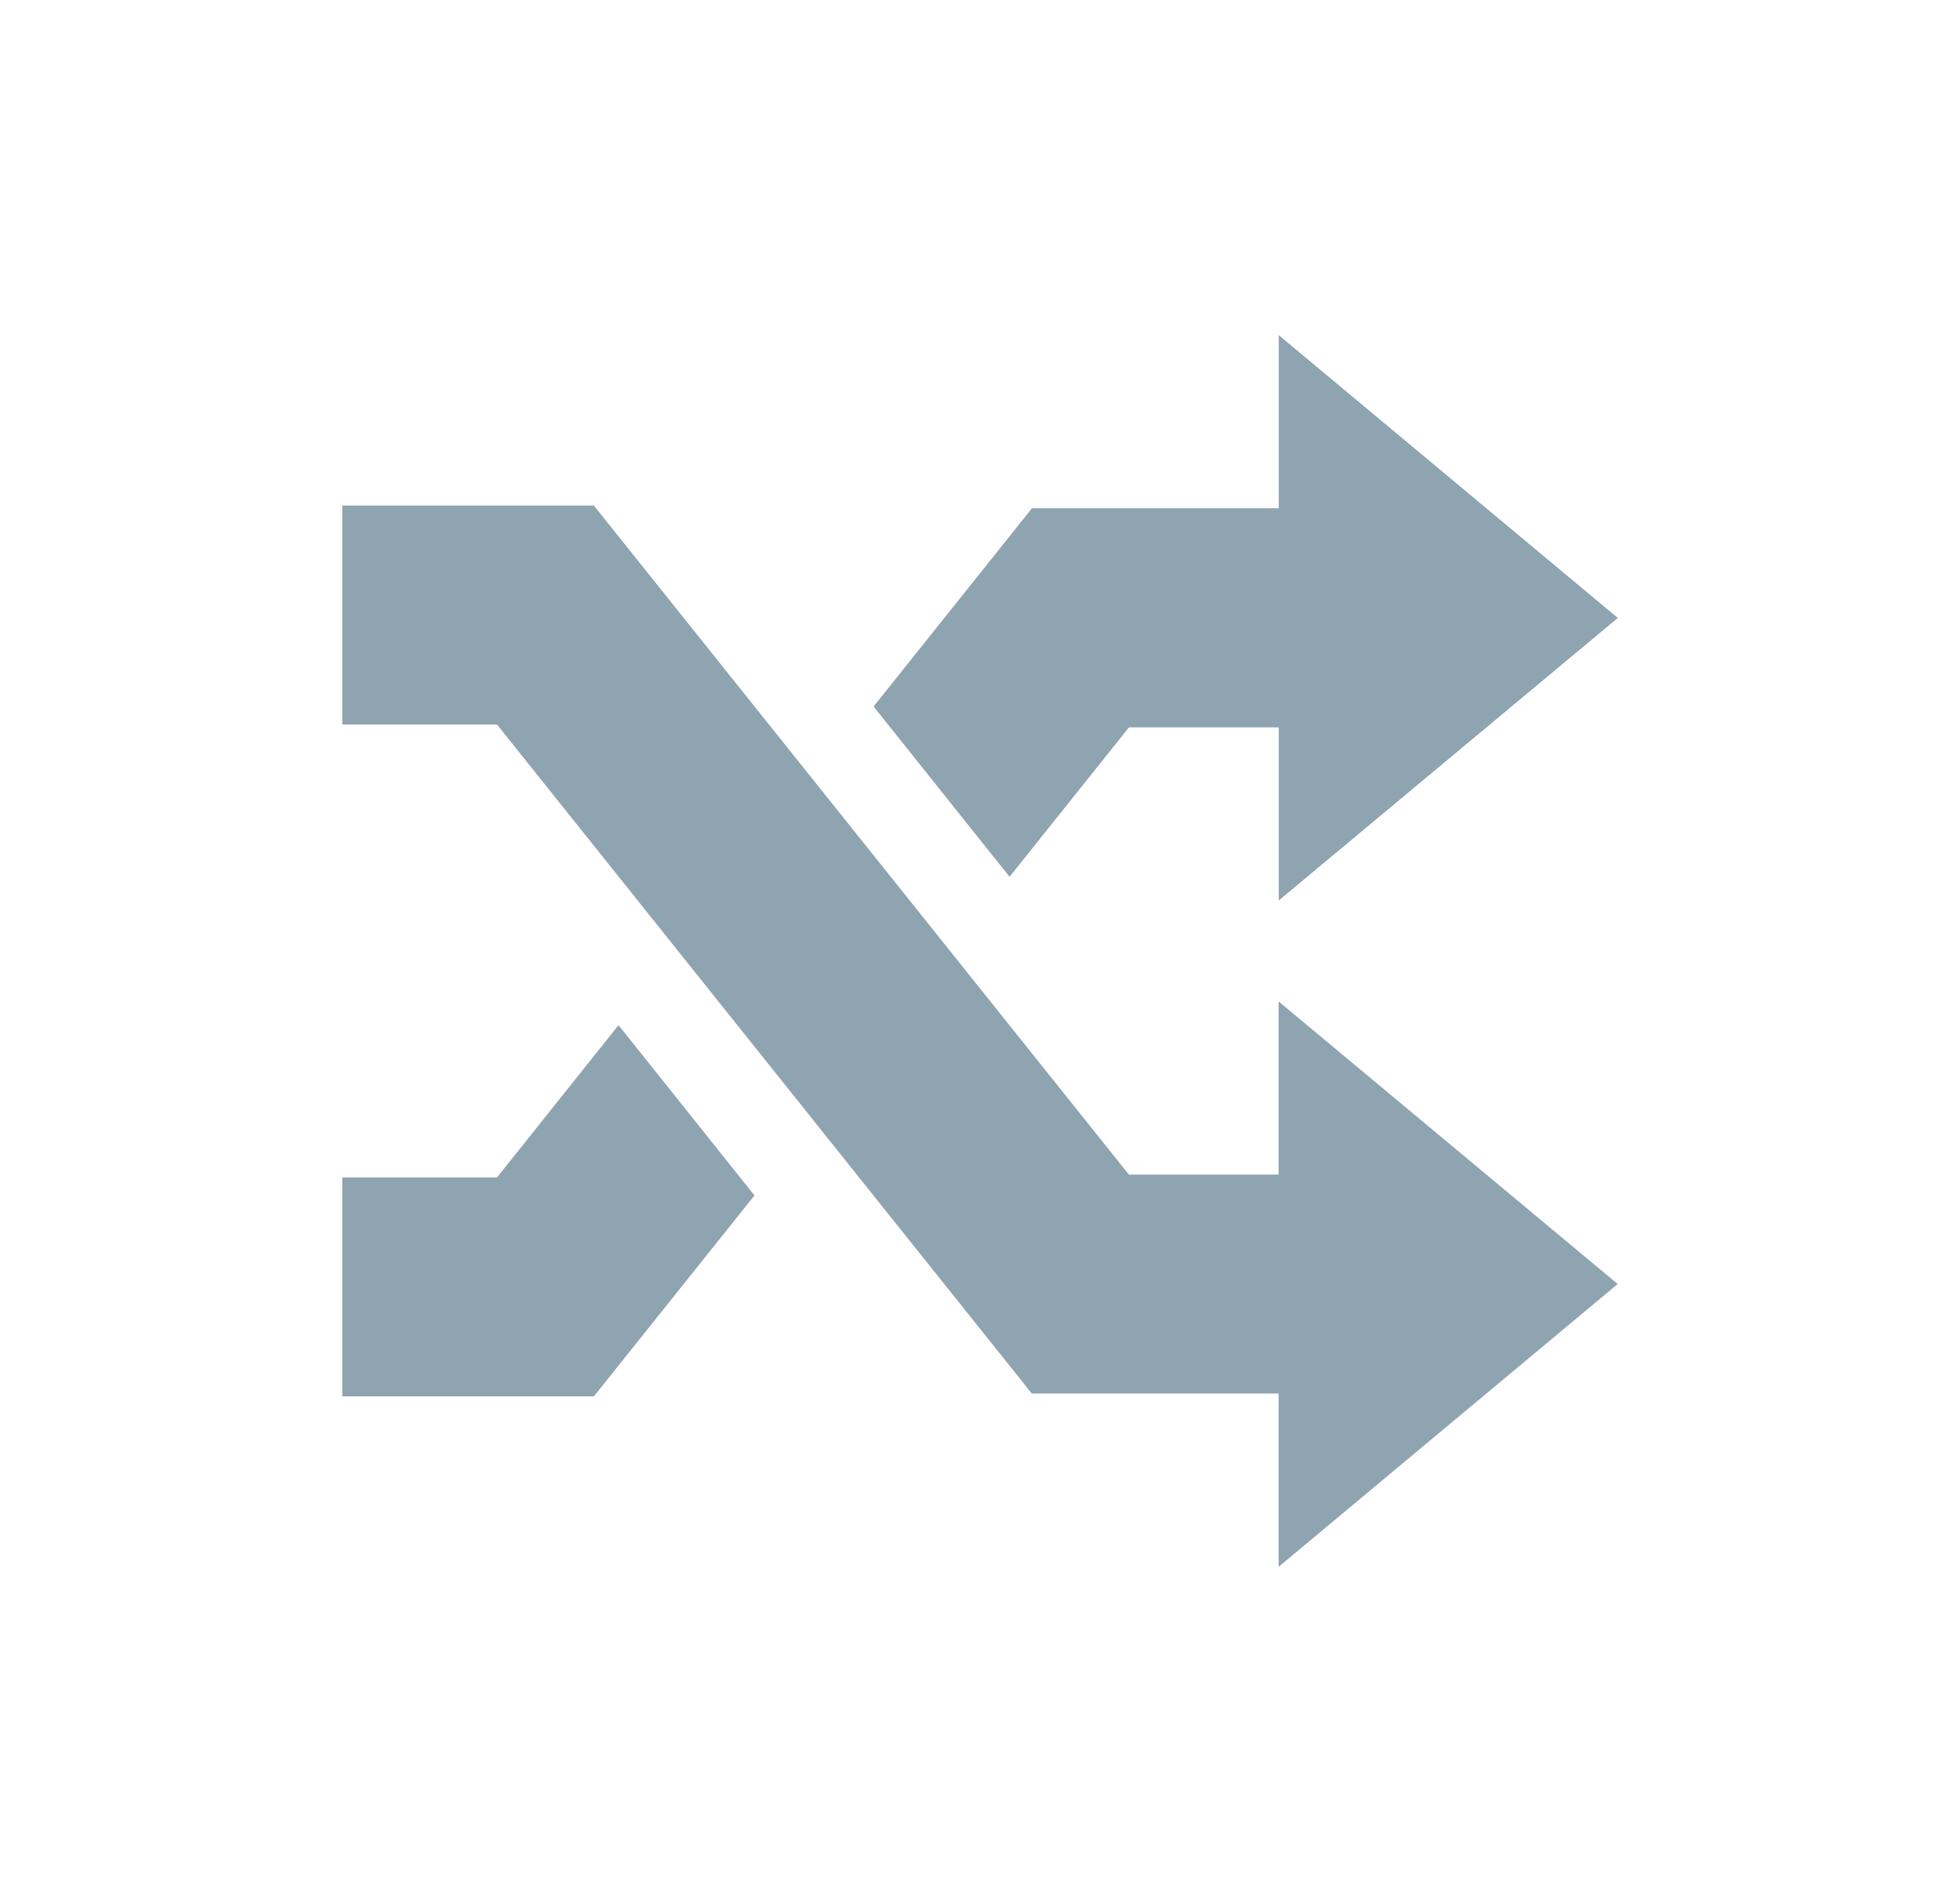
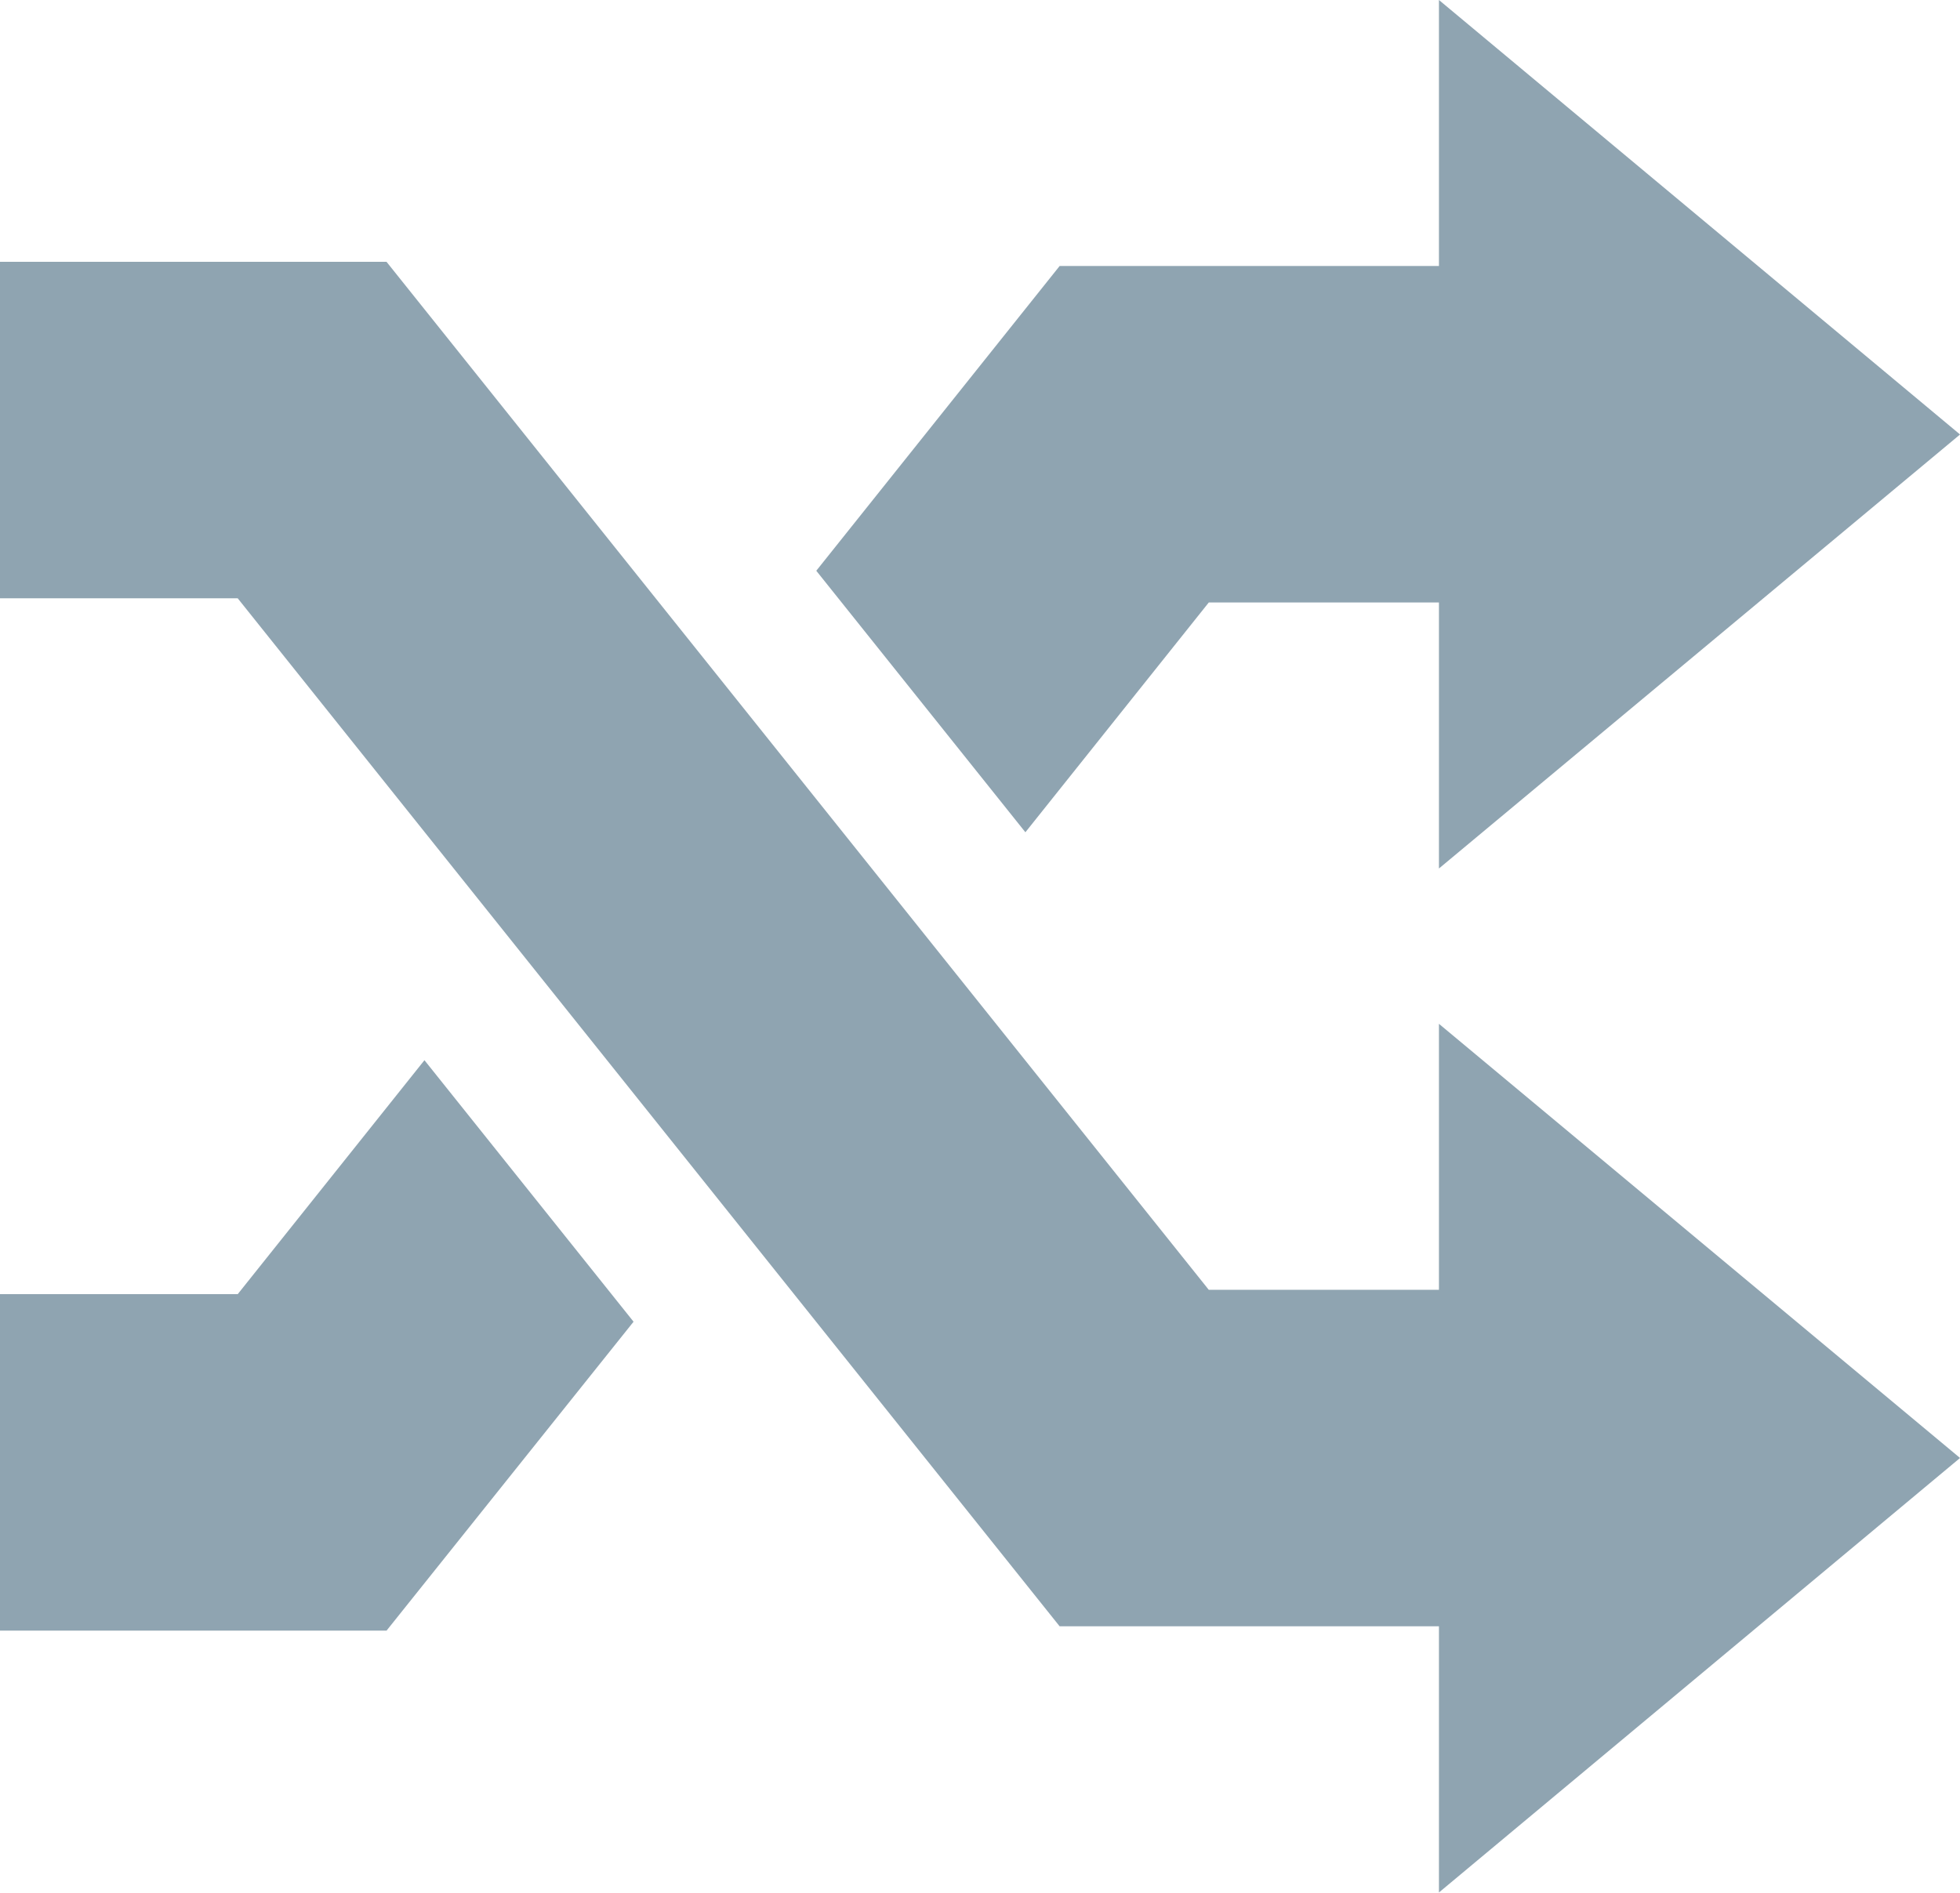
- <svg xmlns="http://www.w3.org/2000/svg" width="18.035mm" height="17.5mm" viewBox="0 0 18.035 17.5" version="1.1" id="svg13826">
+ <svg xmlns="http://www.w3.org/2000/svg" width="11.735mm" height="11.333mm" viewBox="0 0 11.735 11.333" version="1.1" id="svg13826">
  <defs id="defs13820" />
-   <g id="layer1" transform="translate(-0.9926264,-1.174181)">
-     <path id="path7709" pointer-events="none" d="m 12.758,13.997 -2.271,0 -4.921,-6.156 -1.424,0 0,-2.015 2.315,0 4.923,6.156 1.378,0 0,-1.593 3.12,2.6 -3.12,2.602 z m -2.476,-4.755 1.099,-1.375 1.378,0 0,1.593 3.12,-2.6 -3.12,-2.602 0,1.593 -2.271,0 -1.457,1.824 z m -3.598,1.365 -1.118,1.401 -1.424,0 0,2.015 2.315,0 1.478,-1.849 z" style="fill:#8FA4B1;fill-opacity:1;stroke:none;stroke-width:0.21" />
+   <g id="layer1" transform="translate(-4.142728,-4.258086)">
+     <path id="path7709" pointer-events="none" d="M 12.758,13.997 H 10.487 L 5.566,7.841 h -1.424 V 5.826 h 2.315 L 11.38,11.982 h 1.378 v -1.593 l 3.12,2.6 -3.12,2.602 z M 10.282,9.242 11.38,7.866 h 1.378 v 1.593 L 15.878,6.86 12.758,4.258 v 1.593 H 10.487 L 9.03,7.676 Z m -3.598,1.365 -1.118,1.401 h -1.424 v 2.015 h 2.315 L 7.936,12.173 Z" style="fill:#8fa4b1;fill-opacity:1;stroke:none;stroke-width:0.21" />
  </g>
</svg>
